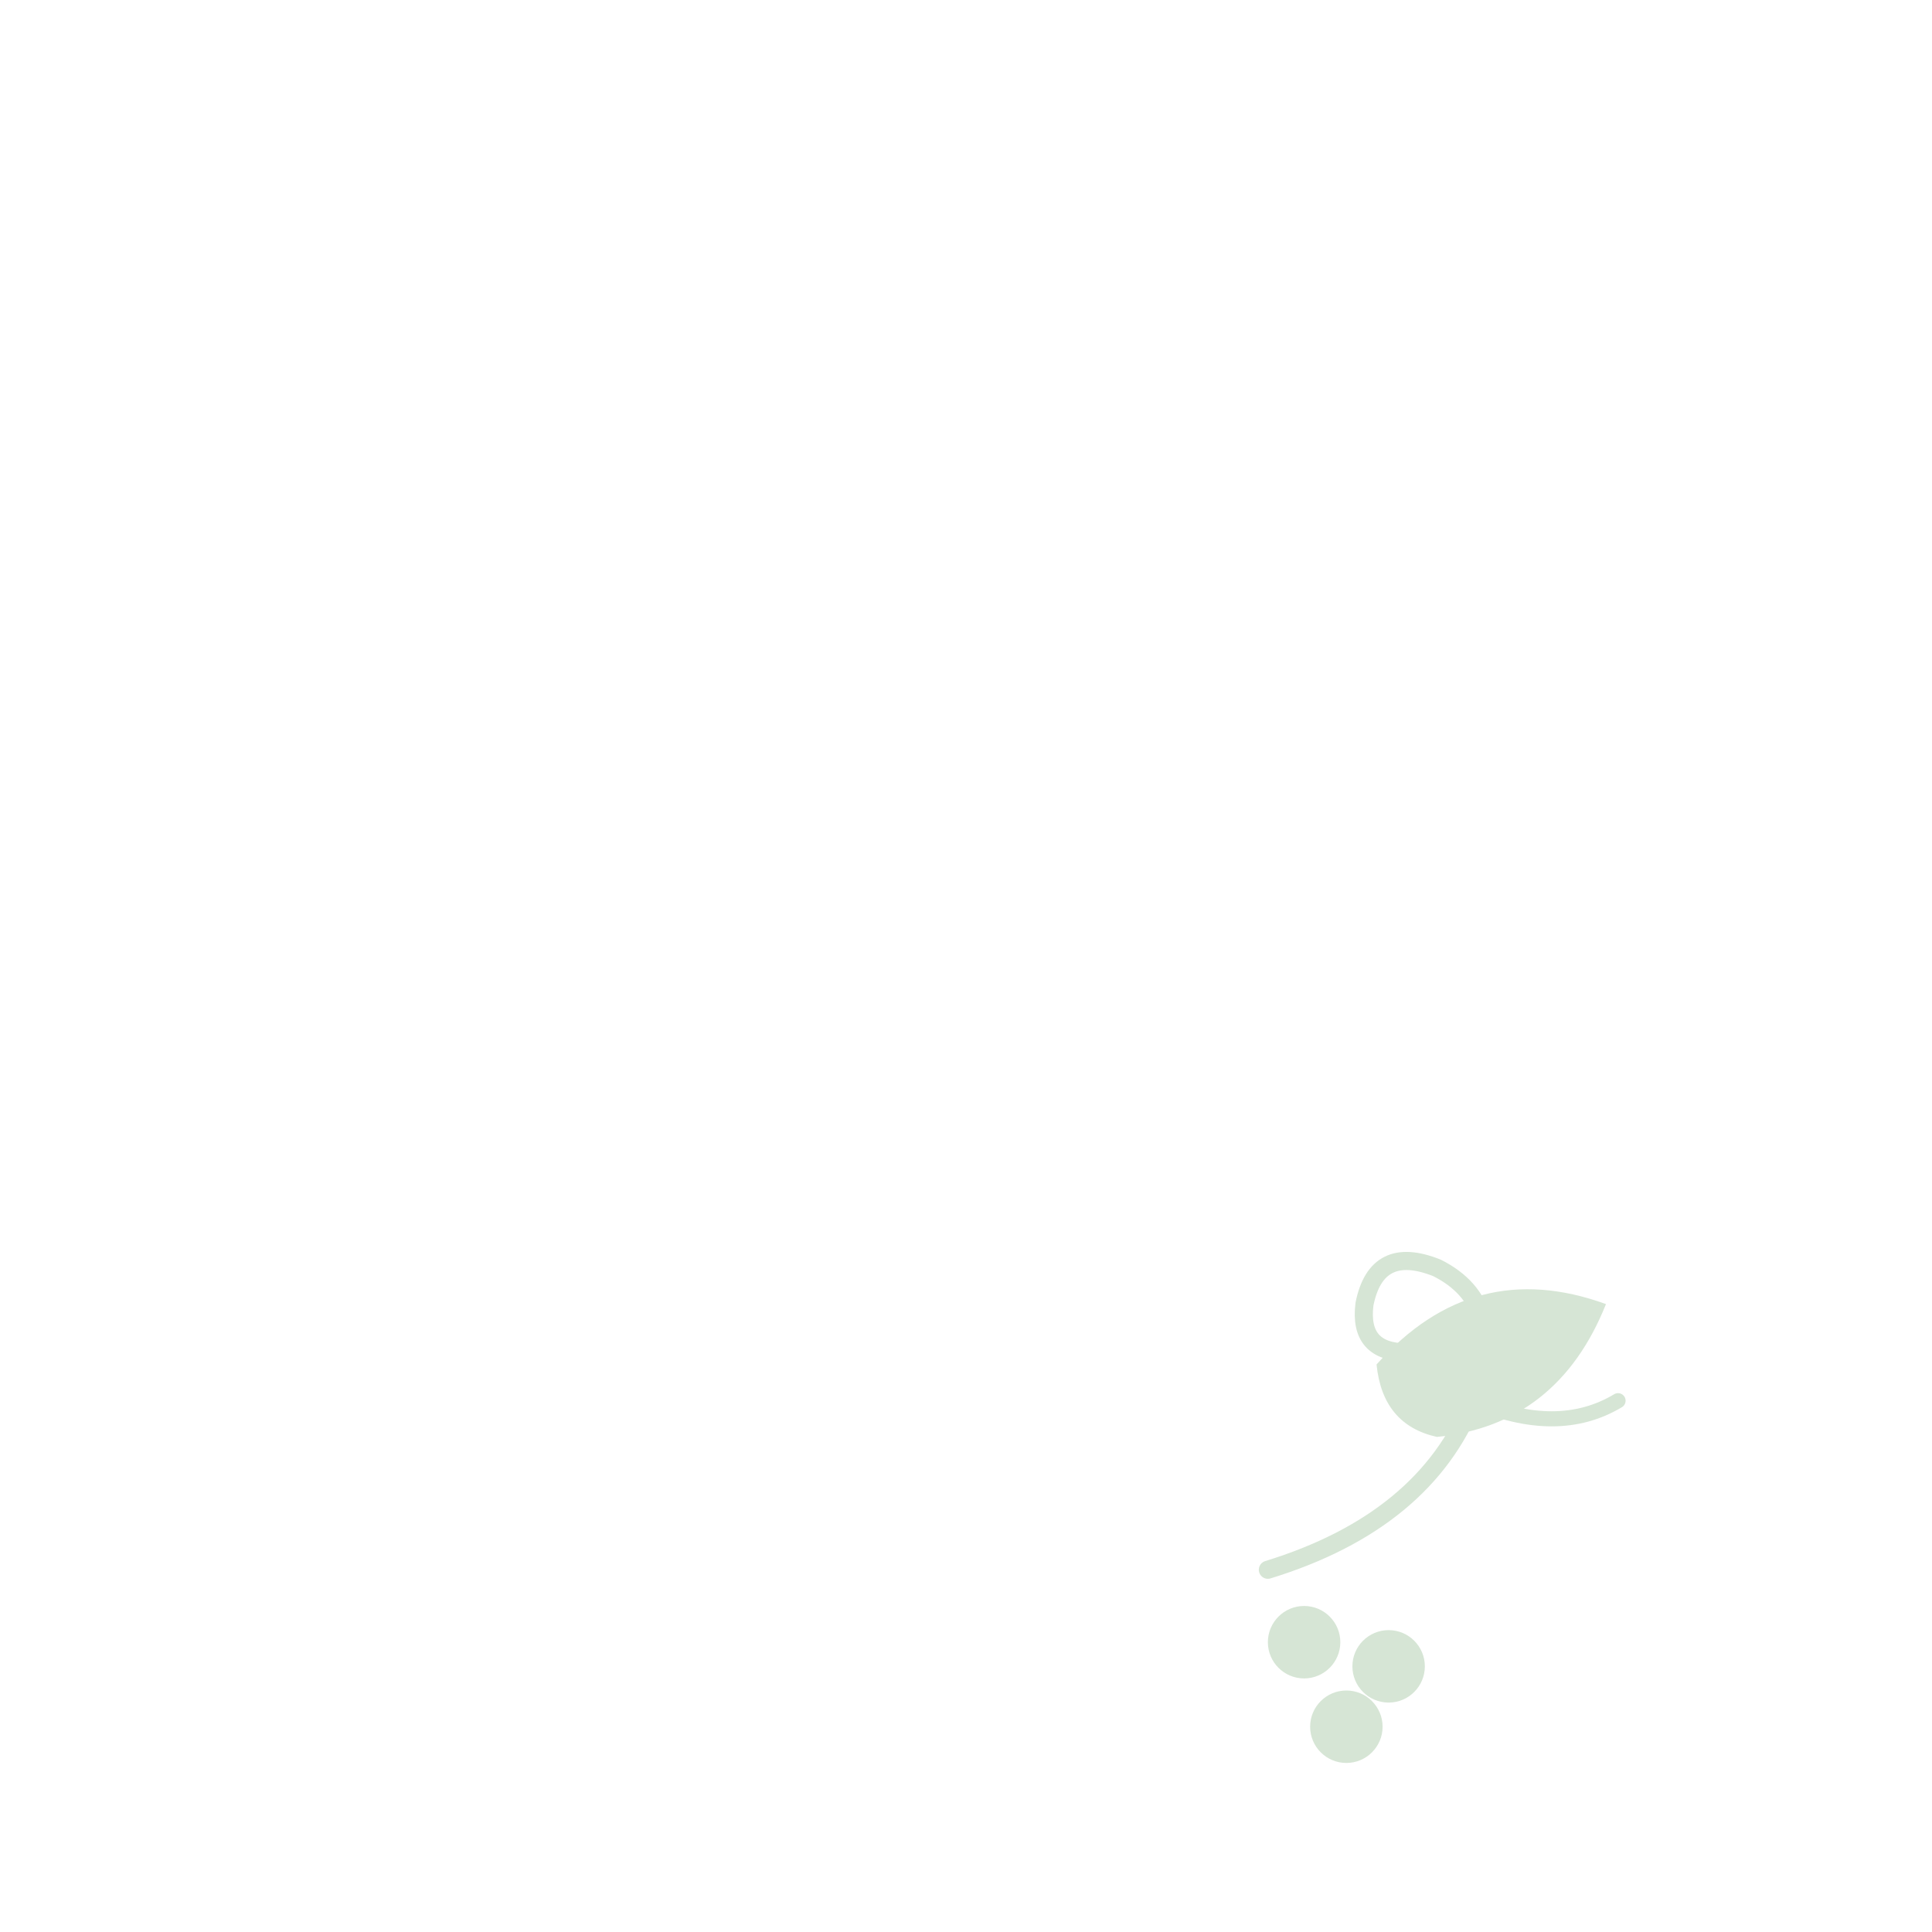
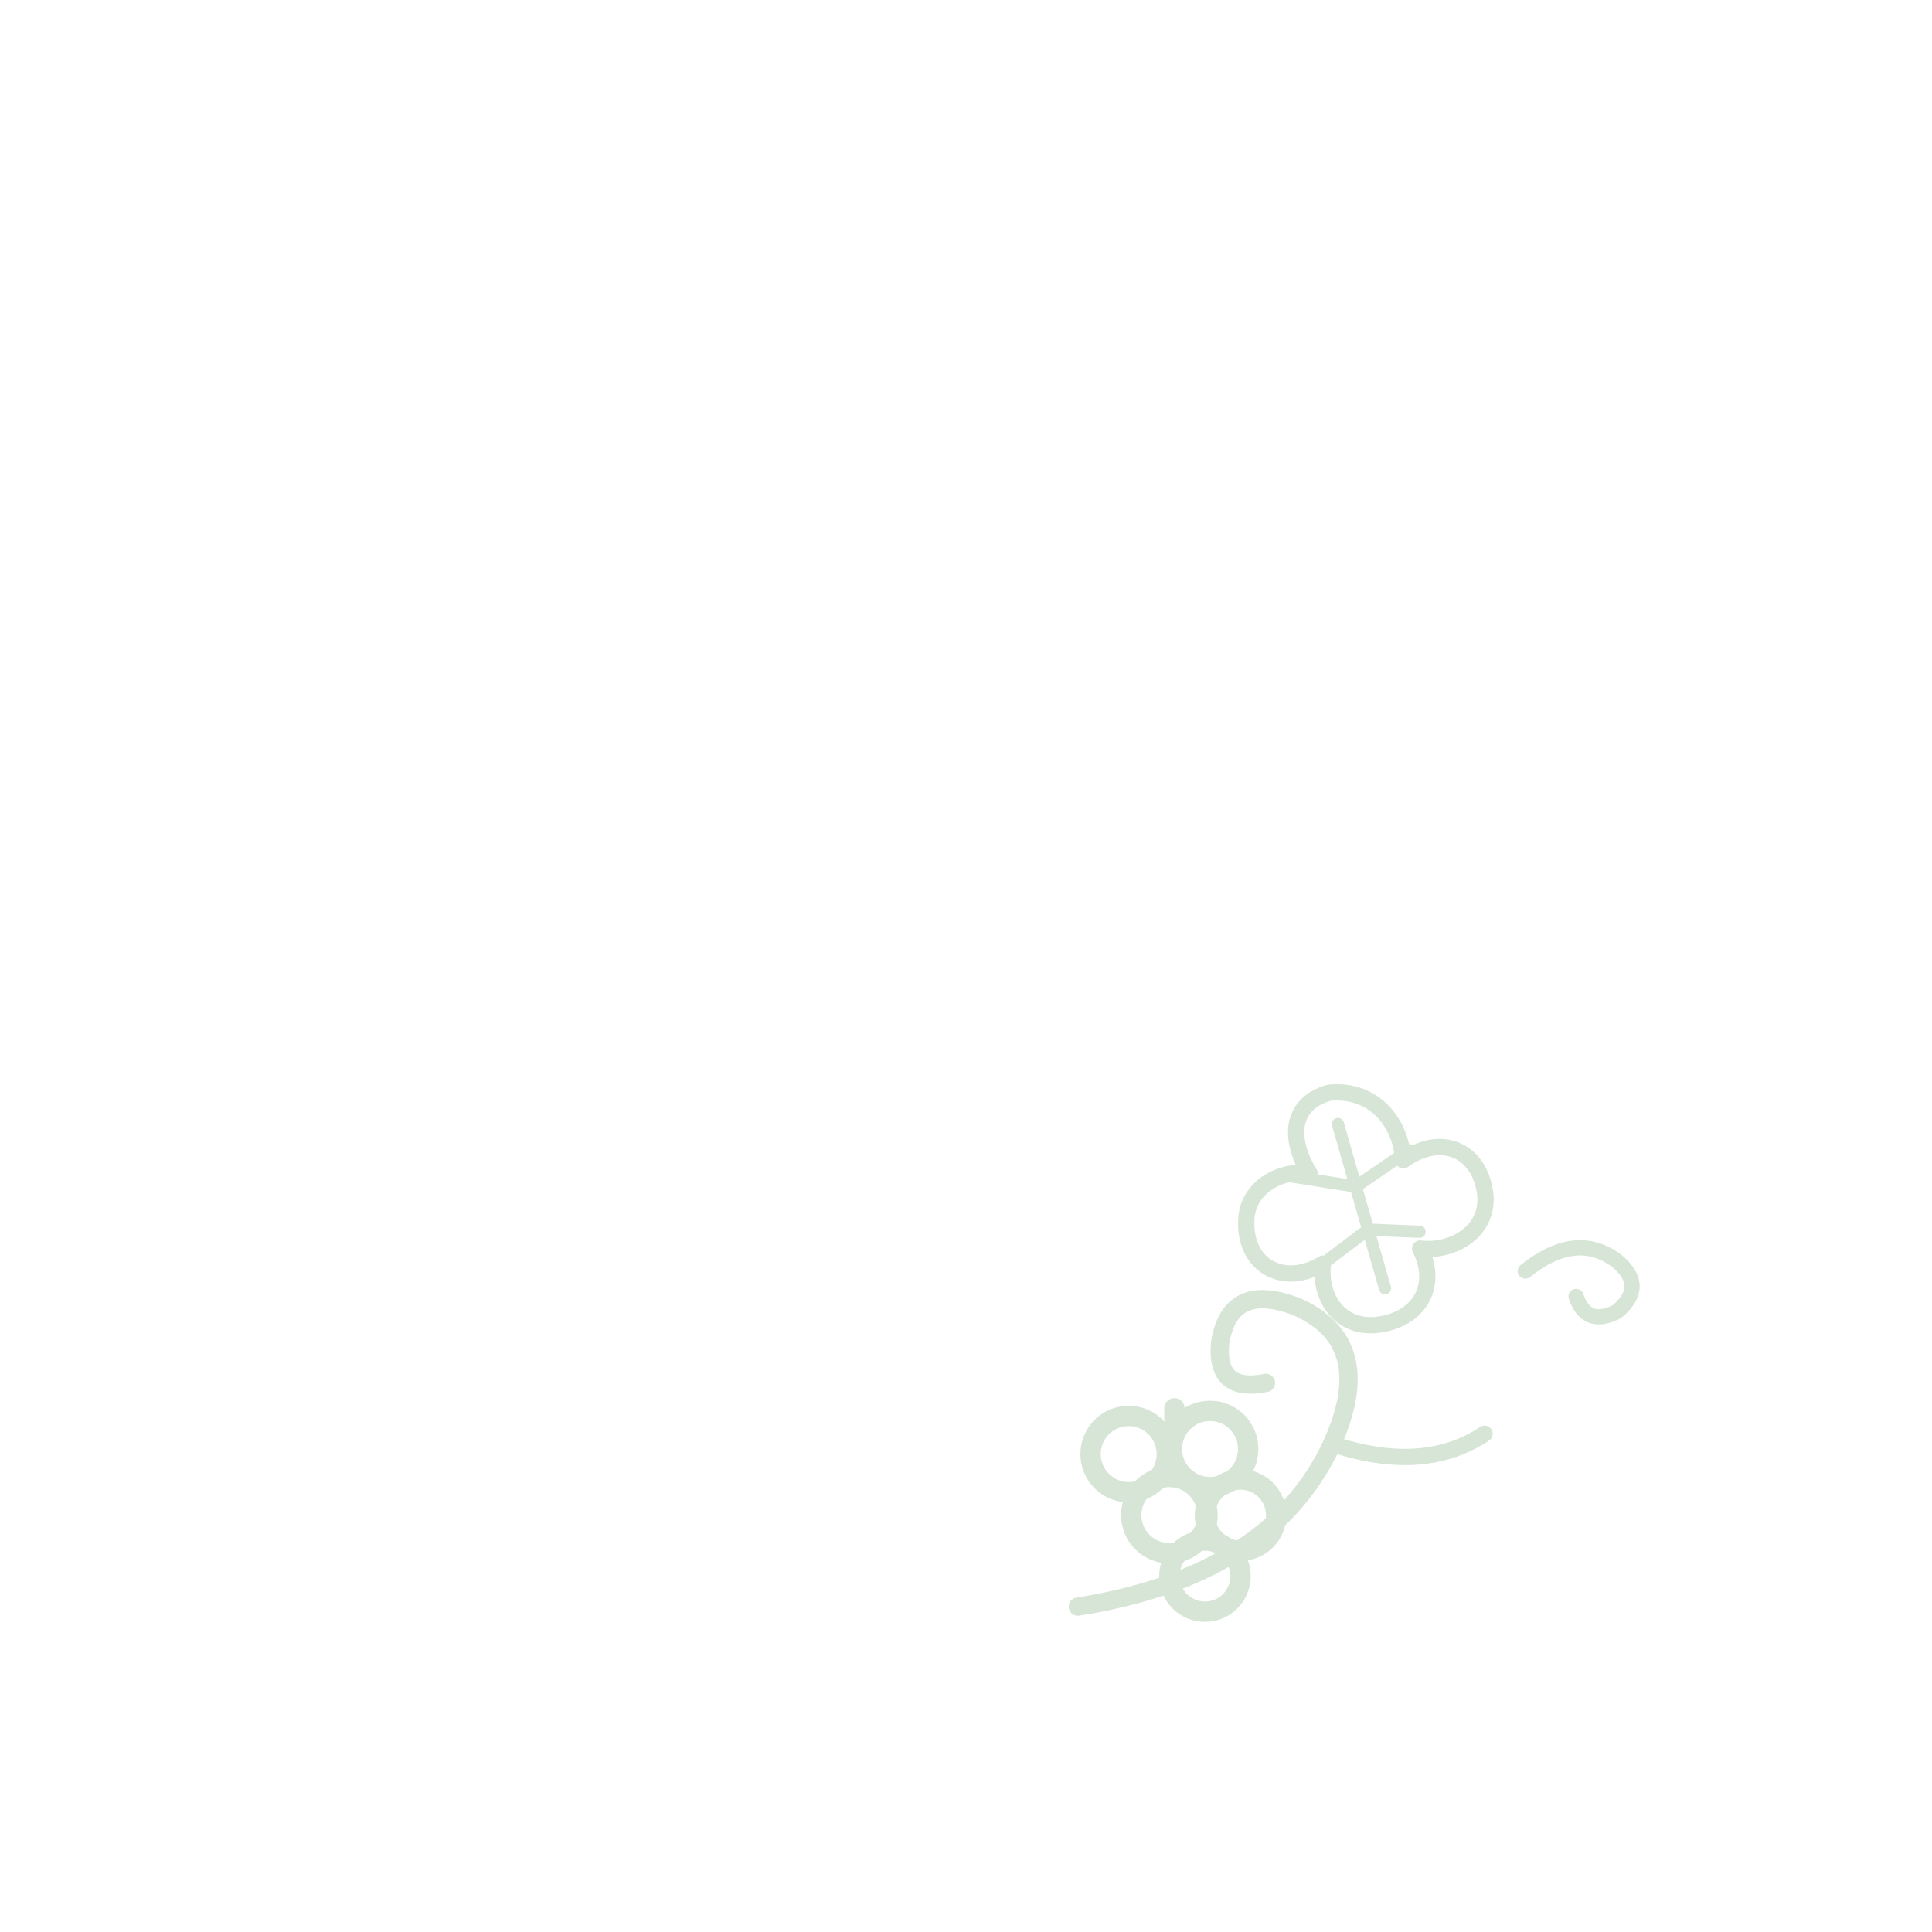
- <svg xmlns="http://www.w3.org/2000/svg" width="320" height="320" viewBox="0 0 320 320" fill="none">
-   <g stroke="#D6E5D5" stroke-linecap="round">
-     <path d="M228 226 Q244 208 266 216 Q258 236 238 238 Q229 236 228 226 Z" fill="#D6E5D5" stroke="none" />
-     <path d="M210 260 Q236 252 244 232 Q250 216 238 210 Q228 206 226 216 Q225 224 233 224" stroke-width="3" fill="none" />
-     <path d="M244 232 Q258 238 268 232" stroke-width="2.5" fill="none" />
-     <g fill="#D6E5D5" stroke="none">
-       <circle cx="216" cy="272" r="6" />
-       <circle cx="230" cy="276" r="6" />
-       <circle cx="223" cy="286" r="6" />
+ <svg xmlns="http://www.w3.org/2000/svg" width="380" height="380" viewBox="0 0 380 380" fill="none">
+   <g stroke="#D6E5D5" stroke-width="4" stroke-linecap="round" stroke-linejoin="round">
+     <g transform="translate(268,238) rotate(-16) scale(0.8)">
+       <path d="M0 -30 C11 -28 15 -18 13 -9 C24 -13 32 -6 30 5 C28 14 18 16 11 13 C13 24 5 30 -5 28 C-14 26 -16 17 -13 10 C-24 13 -32 5 -28 -6 C-25 -14 -15 -15 -10 -12 C-13 -23 -9 -30 0 -30 Z" />
+       <path d="M0 -22 L0 20 M0 -6 L-15 -13 M0 -6 L15 -11 M0 5 L-13 10 M0 5 L12 9" stroke-width="3" />
    </g>
+     <g transform="translate(232,286)">
+       <circle cx="-10" cy="0" r="7.5" />
+       <circle cx="6" cy="-1" r="7.5" />
+       <circle cx="-2" cy="12" r="7.5" />
+       <circle cx="12" cy="12" r="7" />
+       <circle cx="5" cy="24" r="7" />
+       <path d="M-1 -9 L-1 -7" stroke-width="4" />
+     </g>
+     <path d="M212 316 Q250 310 262 284 Q271 264 255 257 Q242 252 240 264 Q239 274 249 272" stroke-width="3.6" />
+     <path d="M262 284 Q280 290 292 282" stroke-width="3.2" />
+     <path d="M300 250 Q310 242 318 248 Q324 253 318 258 Q312 261 310 255" stroke-width="3" />
  </g>
</svg>
